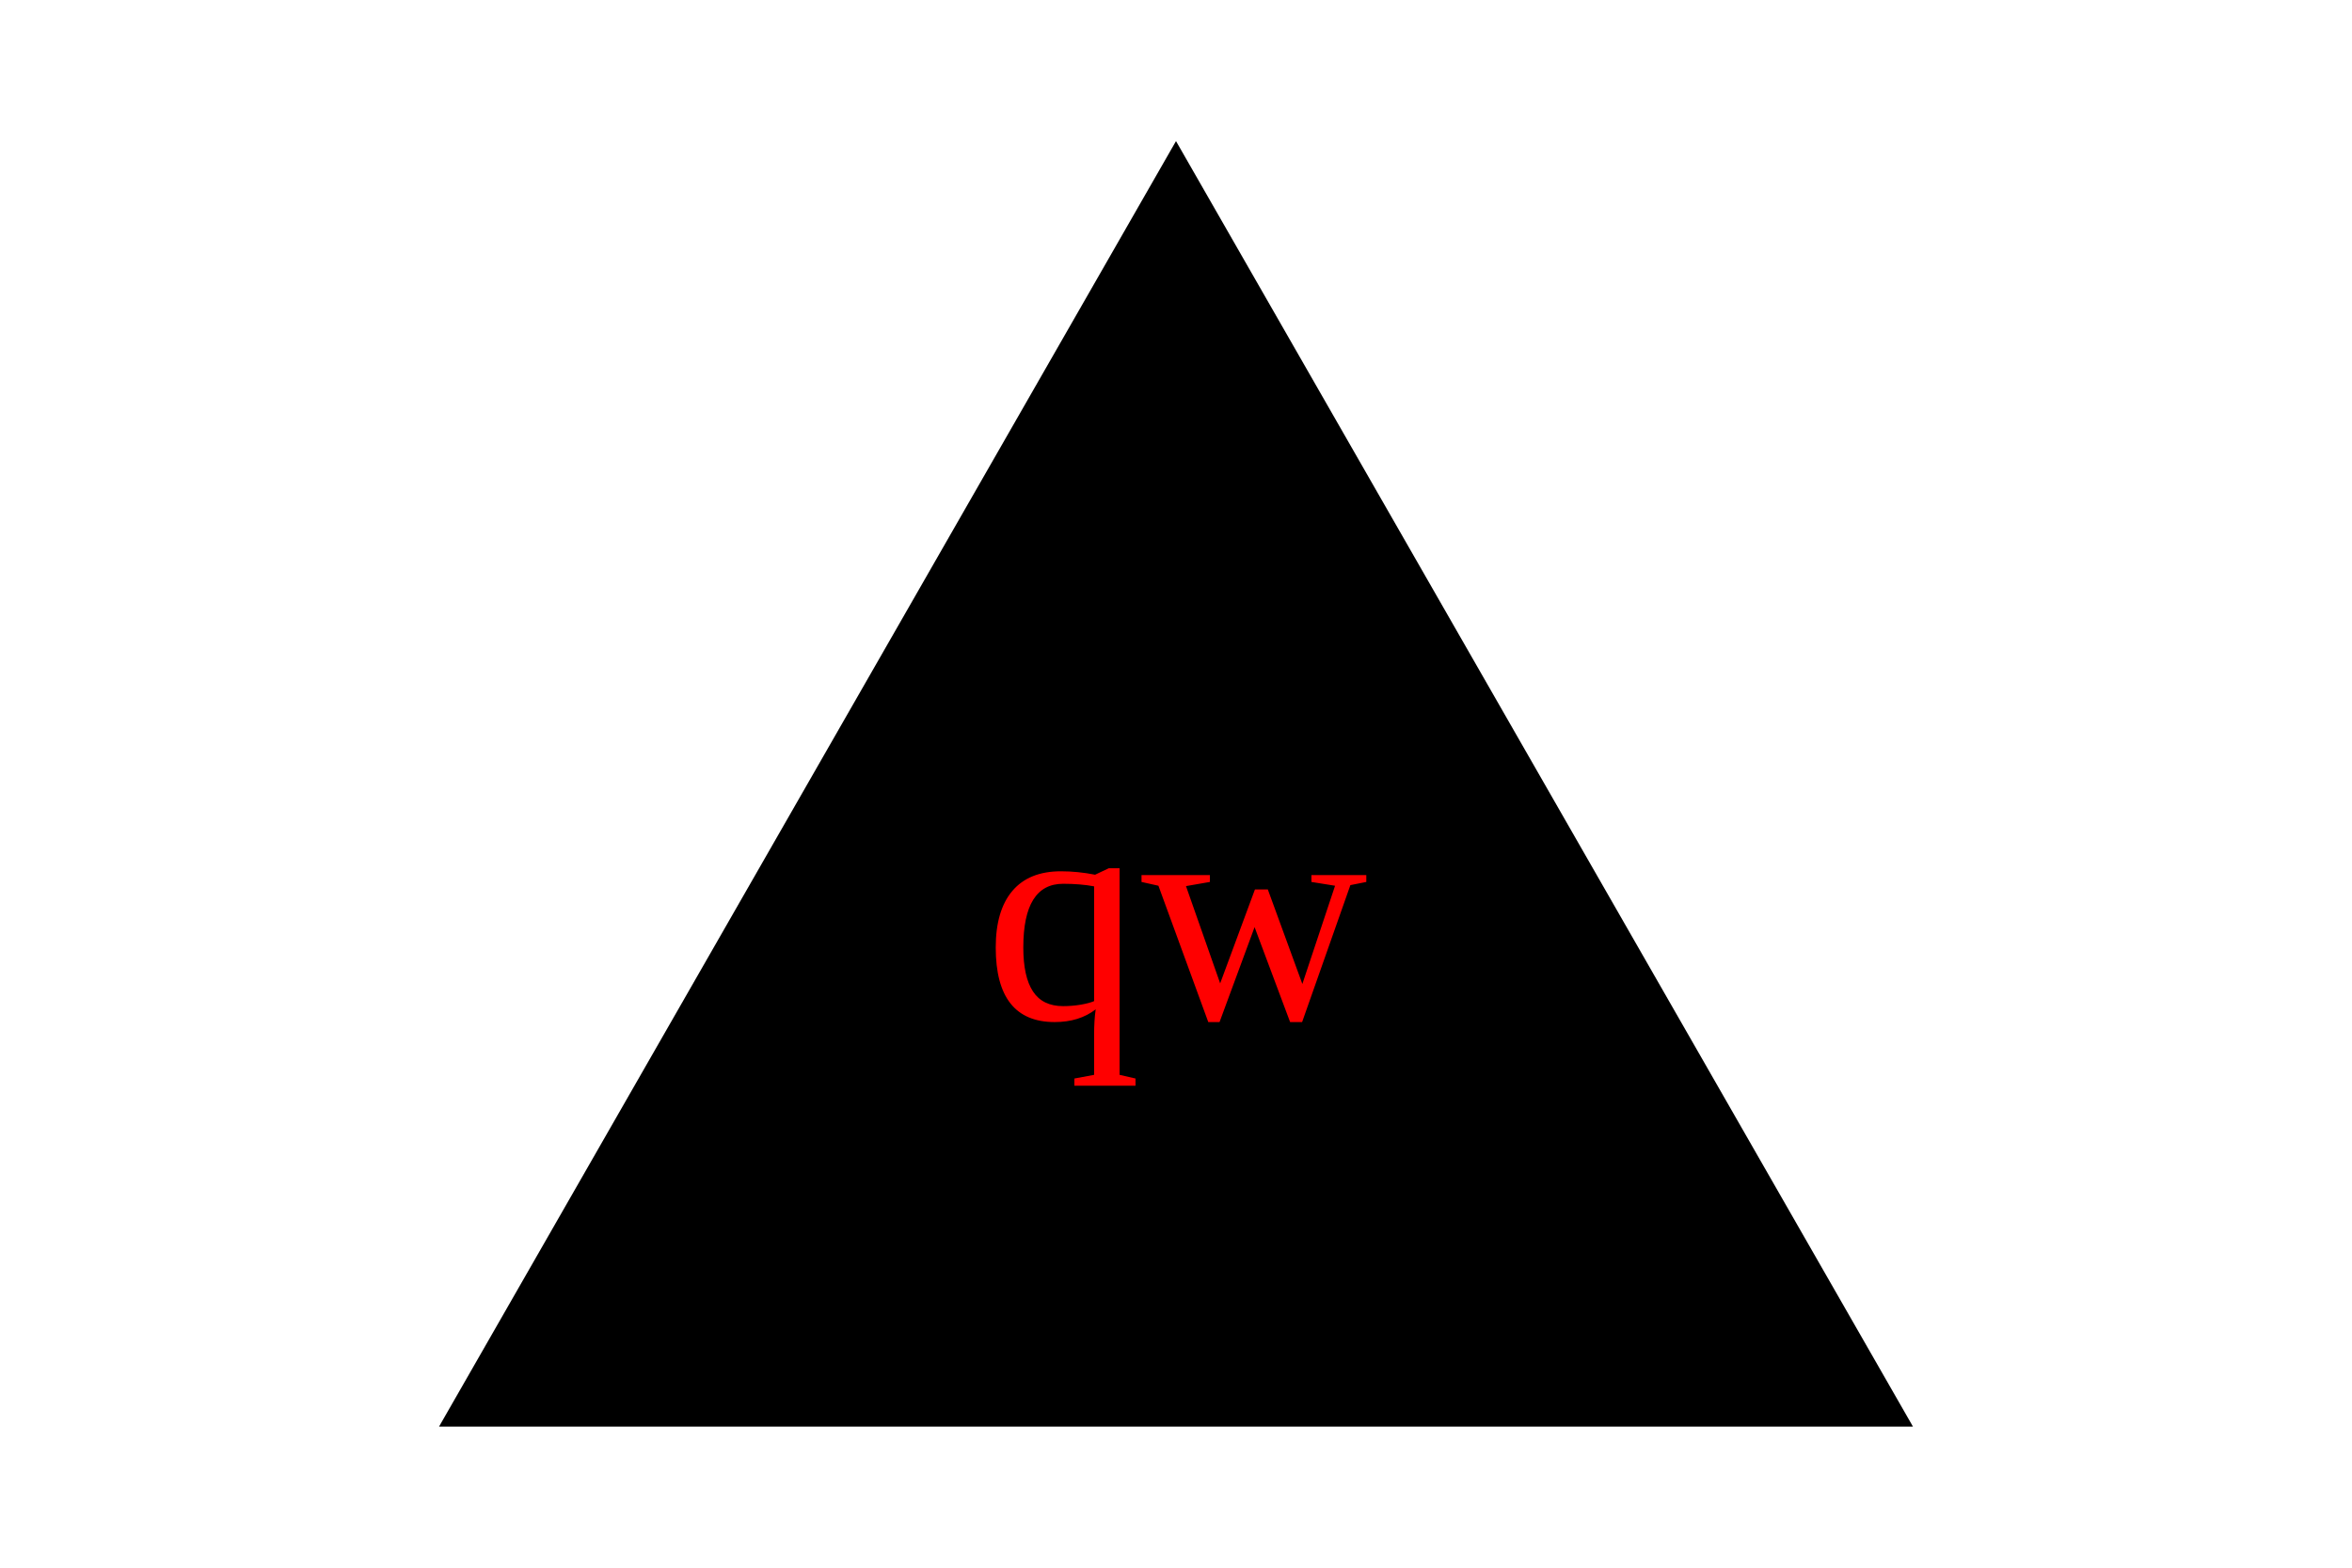
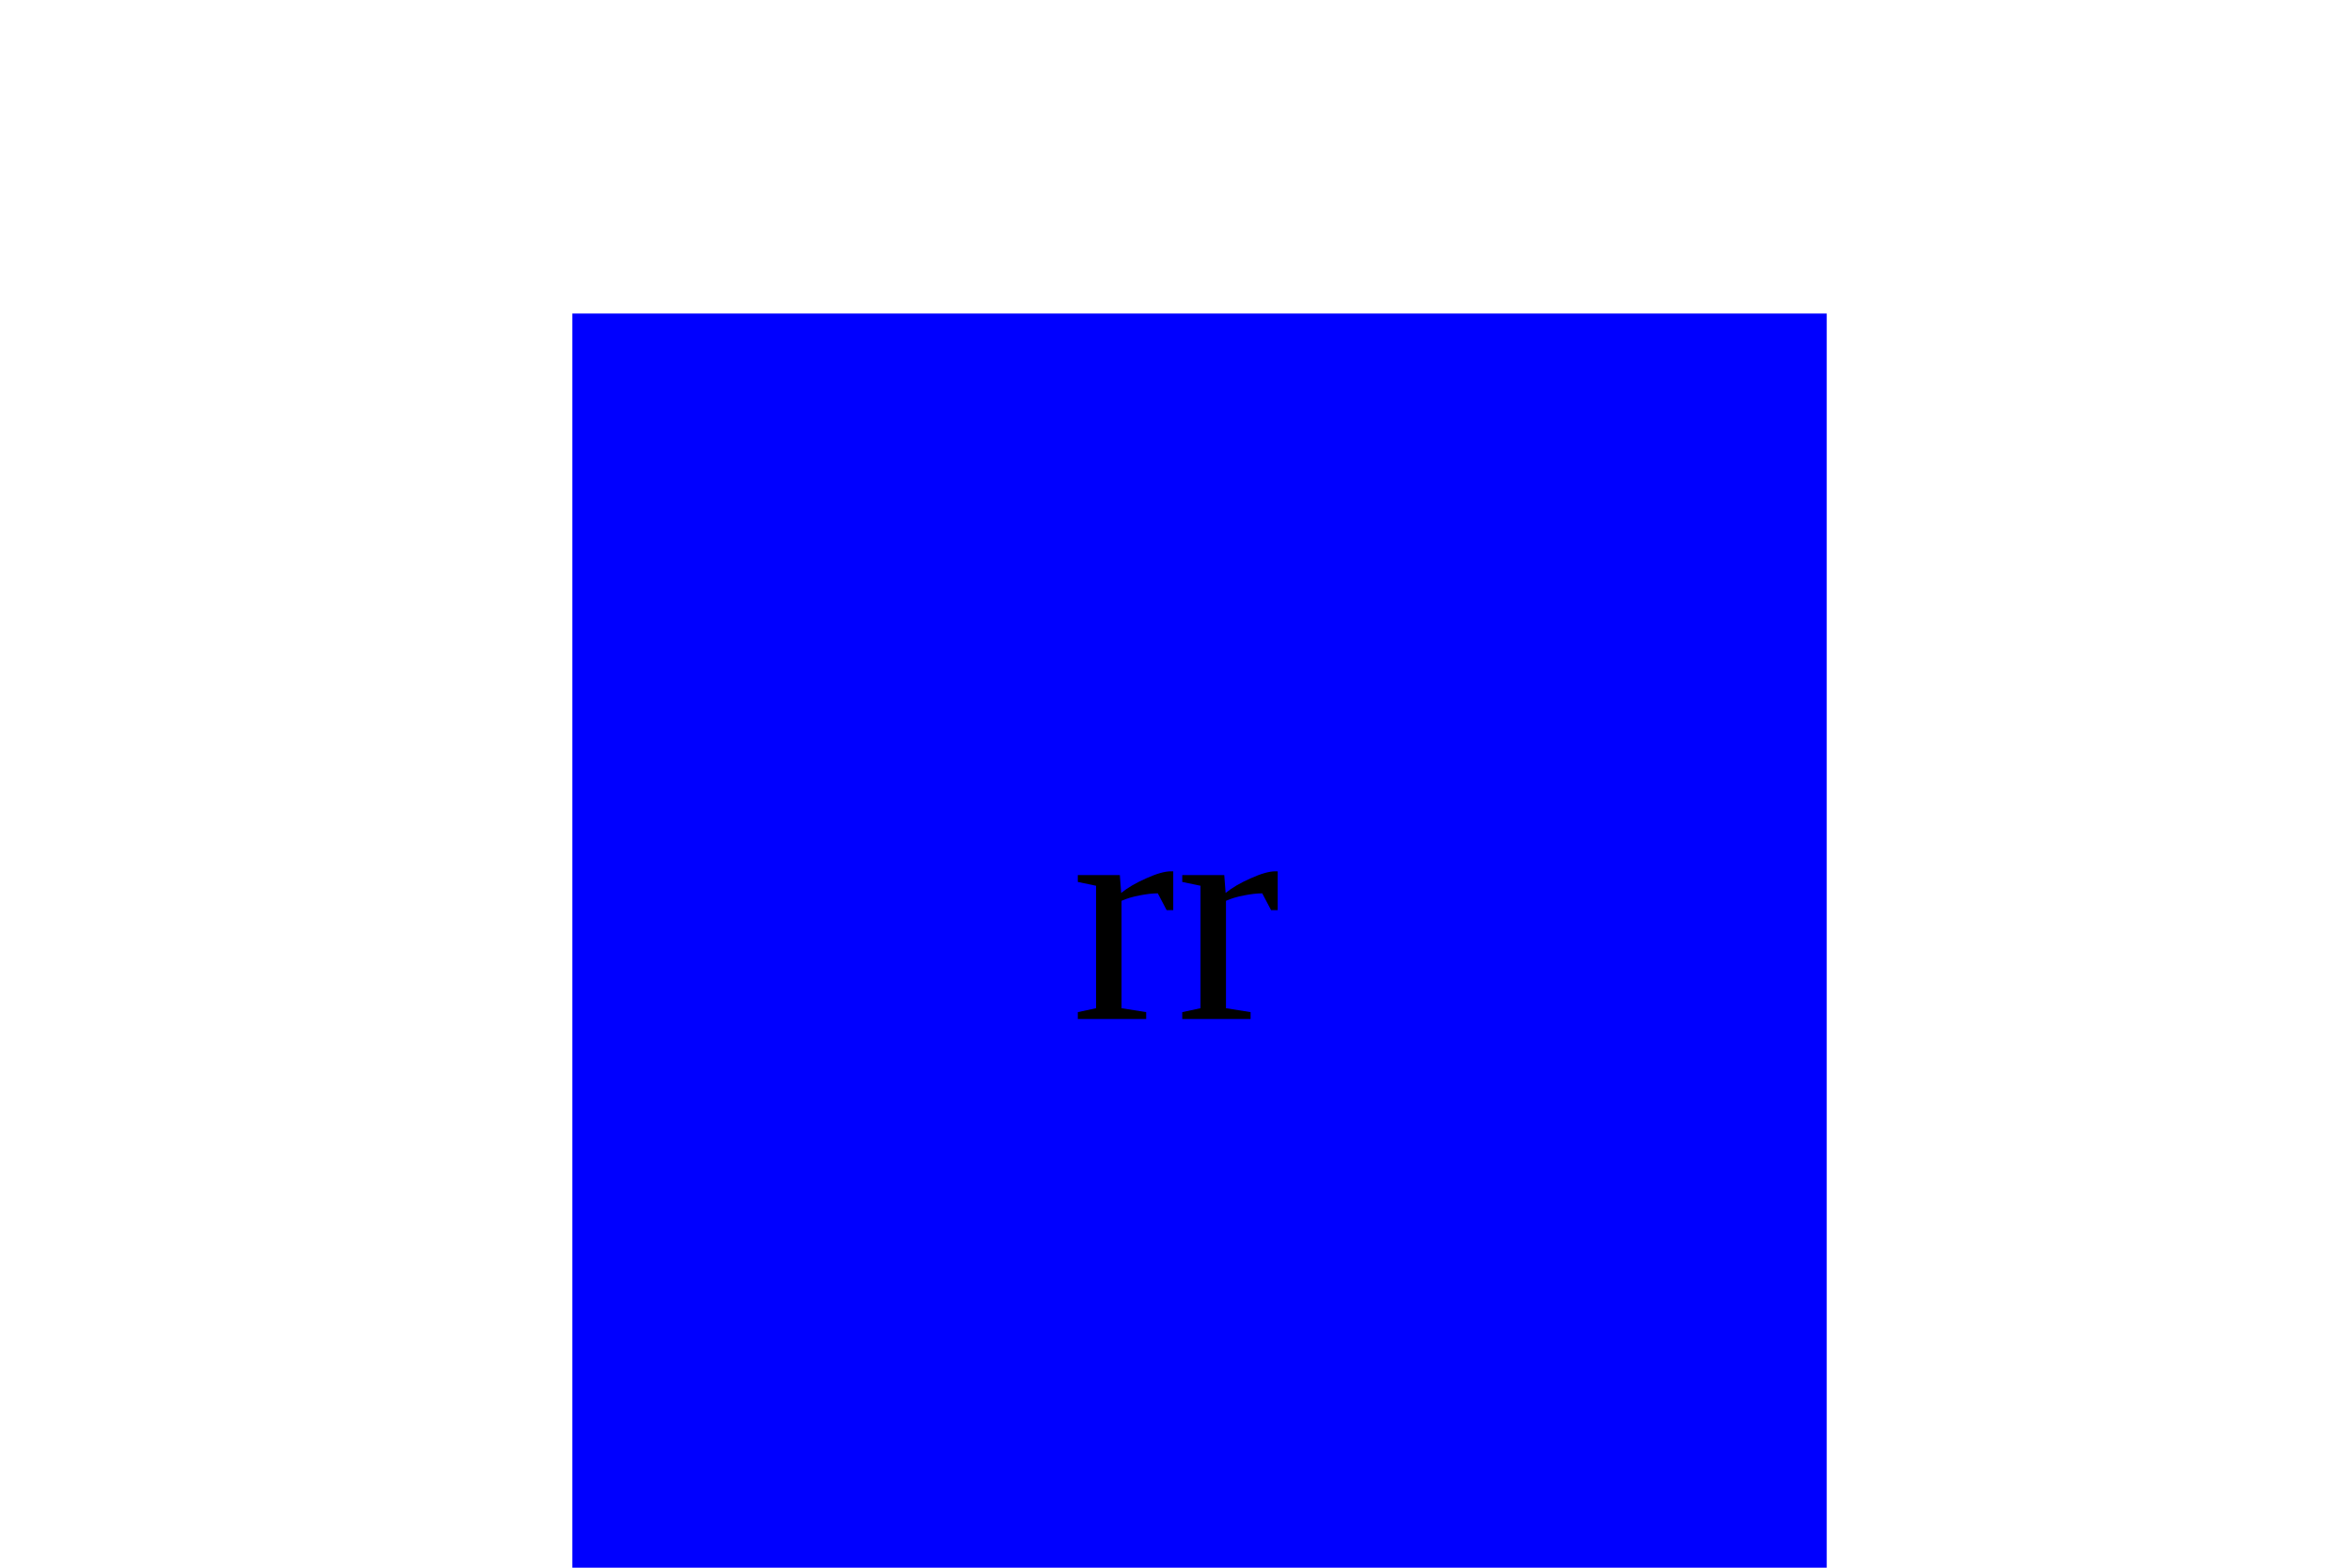
<svg xmlns="http://www.w3.org/2000/svg" width="300" height="200" version="1.1">
-   <g>Triangle<polygon points="150, 18 244, 182 56, 182" fill="black" />
-     <text x="150" y="130" text-anchor="middle" font-size="40" fill="red">qw</text>
+   <g>Square<rect x="73" y="40" width="160" height="160" fill="blue" />
+     <text x="150" y="130" text-anchor="middle" font-size="40" fill="blace">rr</text>
  </g>
</svg>
